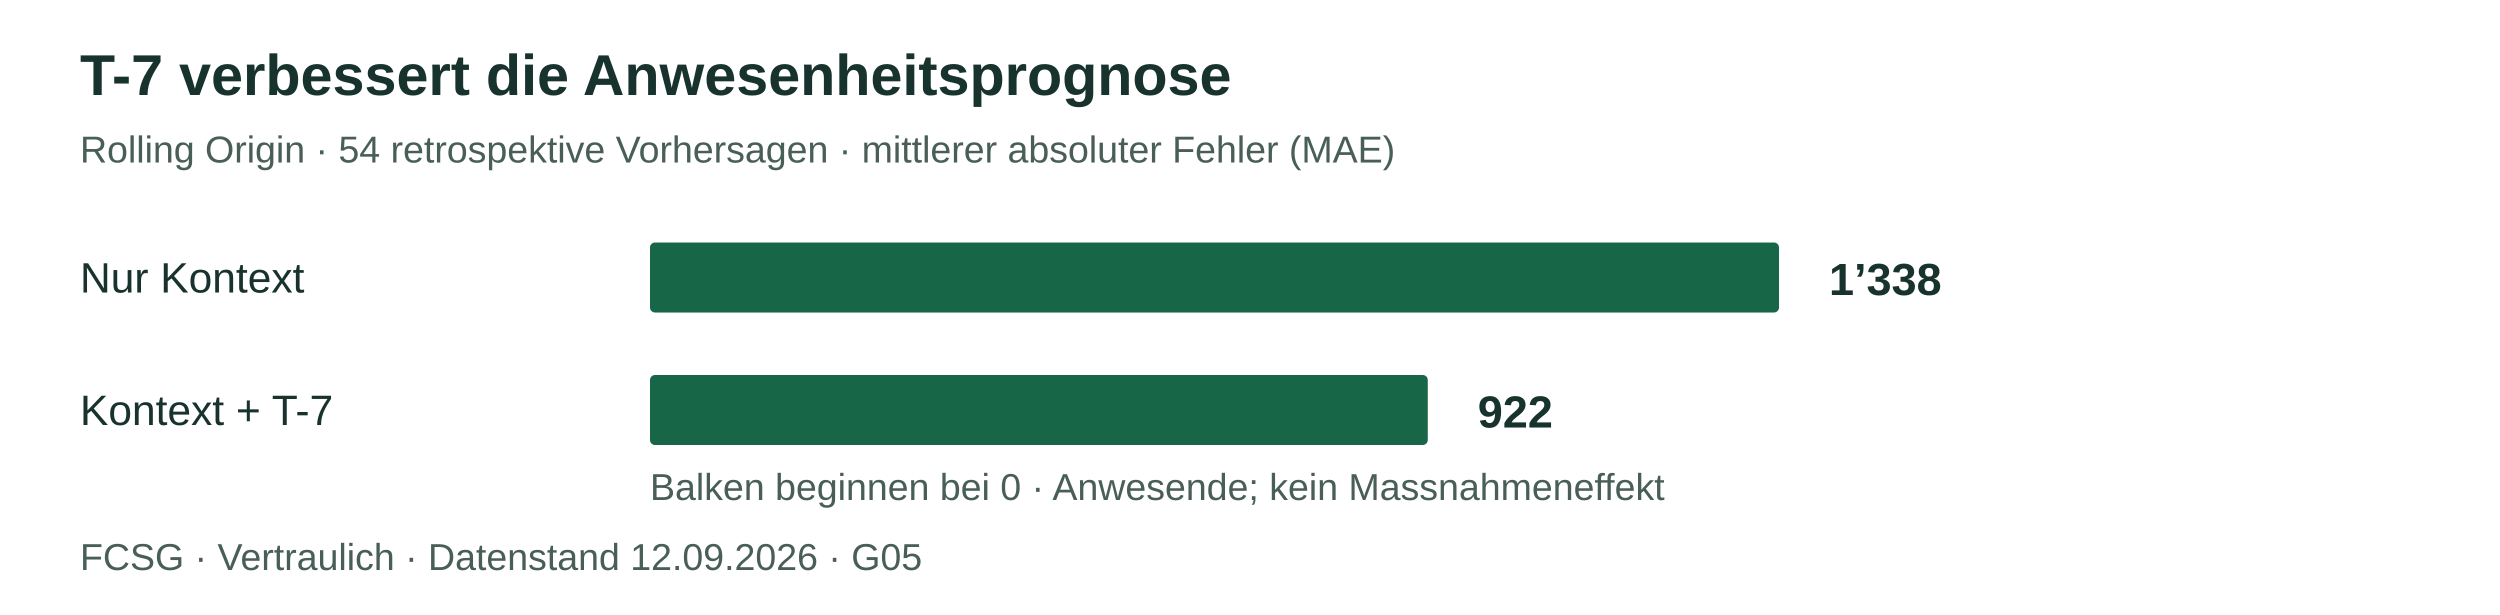
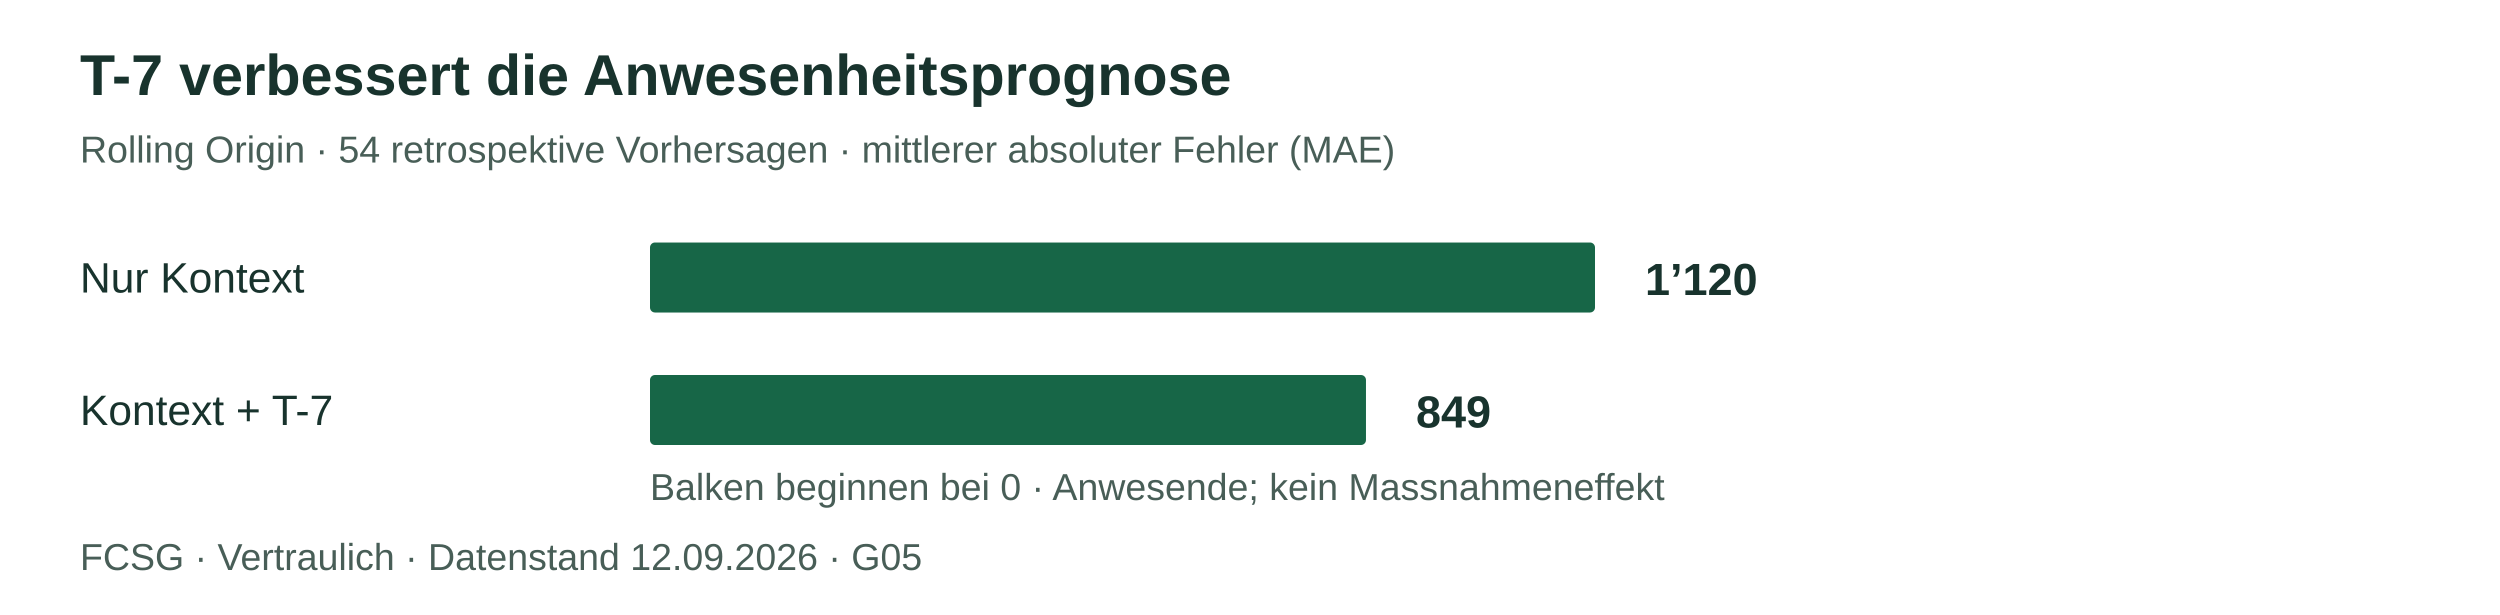
<svg xmlns="http://www.w3.org/2000/svg" viewBox="0 0 1000 246" role="img" aria-labelledby="G05-title G05-desc">
  <rect width="1000" height="246" fill="#fff" />
  <style>text{font-family:Arial,sans-serif;fill:#18332d}.sub{font-size:15px;fill:#485e57}.label{font-size:17px}.value{font-size:18px;font-weight:700}</style>
  <text x="32" y="38" font-size="23" font-weight="700">T-7 verbessert die Anwesenheitsprognose</text>
  <text x="32" y="65" class="sub">Rolling Origin · 54 retrospektive Vorhersagen · mittlerer absoluter Fehler (MAE)</text>
  <text x="32" y="117" class="label">Nur Kontext</text>
-   <rect x="260" y="97" width="451.60" height="28" rx="2" fill="#176647" />
-   <text x="731.601" y="118" class="value">1’338</text>
+   <rect x="260" y="97" width="378.00" height="28" rx="2" fill="#176647" />
+   <text x="657.995" y="118" class="value">1’120</text>
  <text x="32" y="170" class="label">Kontext + T-7</text>
-   <rect x="260" y="150" width="311.11" height="28" rx="2" fill="#176647" />
-   <text x="591.11" y="171" class="value">922</text>
+   <rect x="260" y="150" width="286.39" height="28" rx="2" fill="#176647" />
+   <text x="566.395" y="171" class="value">849</text>
  <text x="260" y="200" class="sub">Balken beginnen bei 0 · Anwesende; kein Massnahmeneffekt</text>
  <text x="32" y="228" class="sub">FCSG · Vertraulich · Datenstand 12.09.2026 · G05</text>
</svg>
